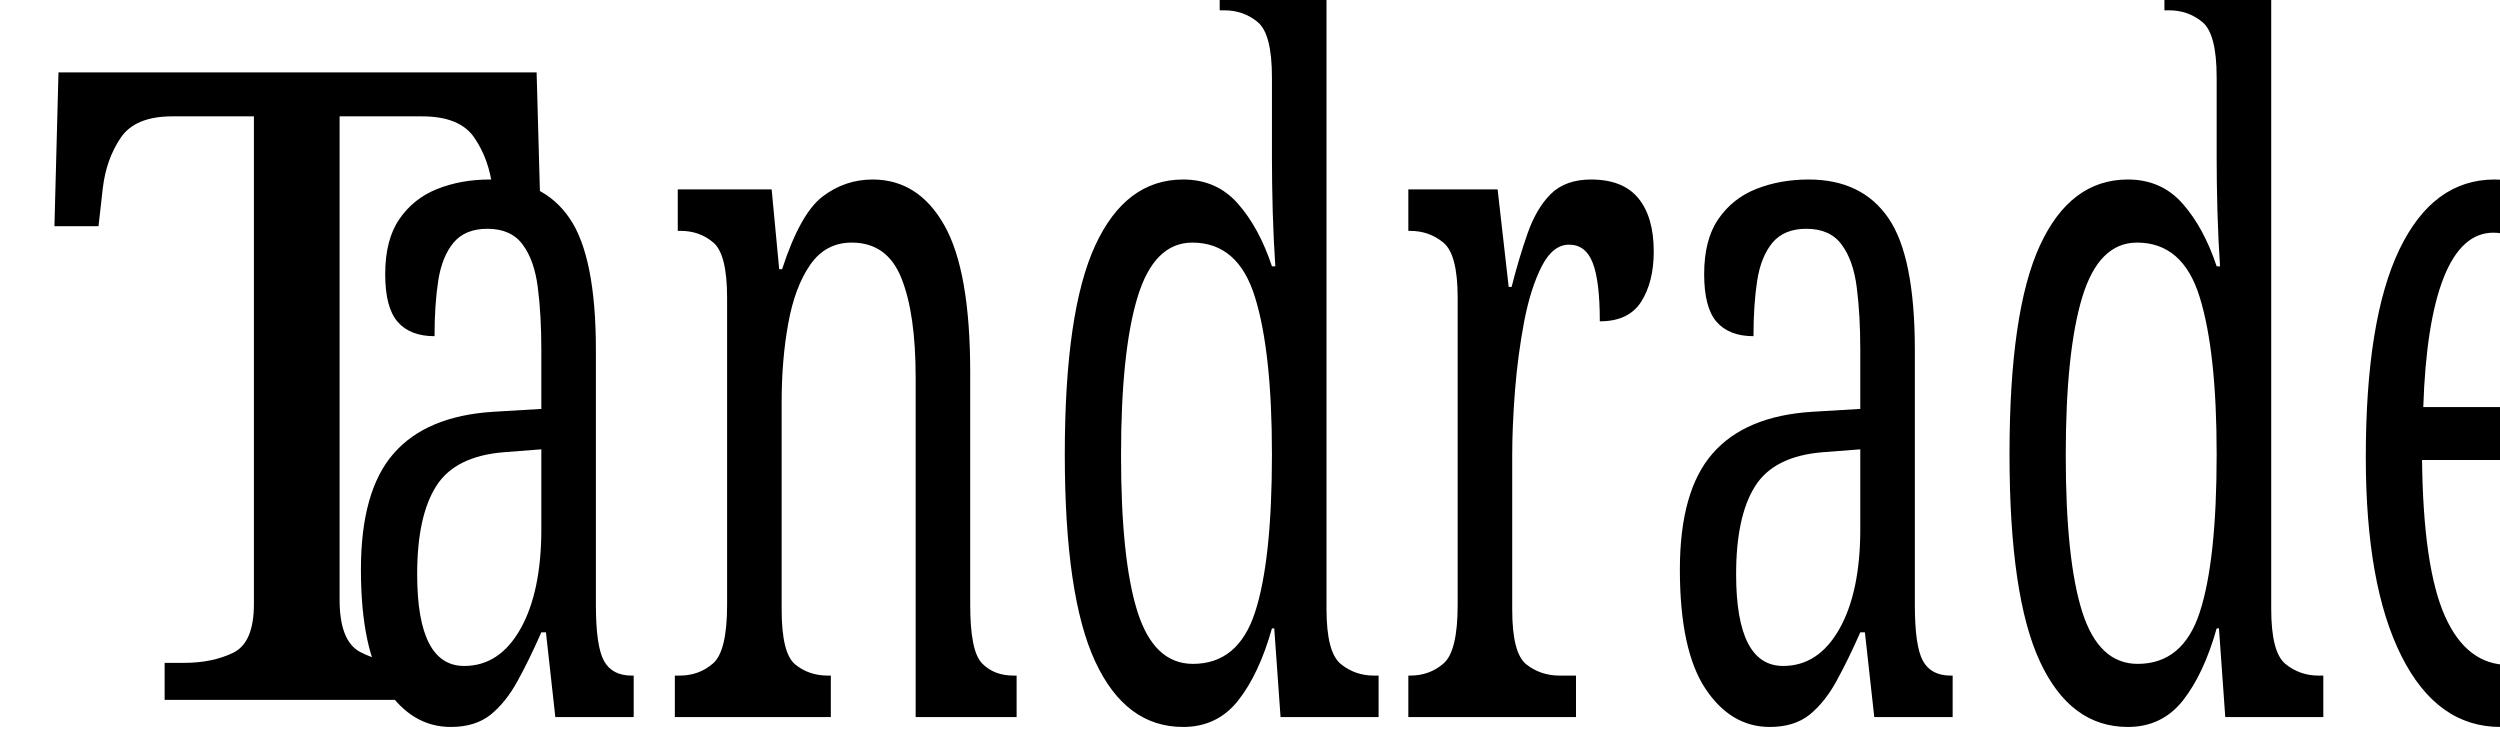
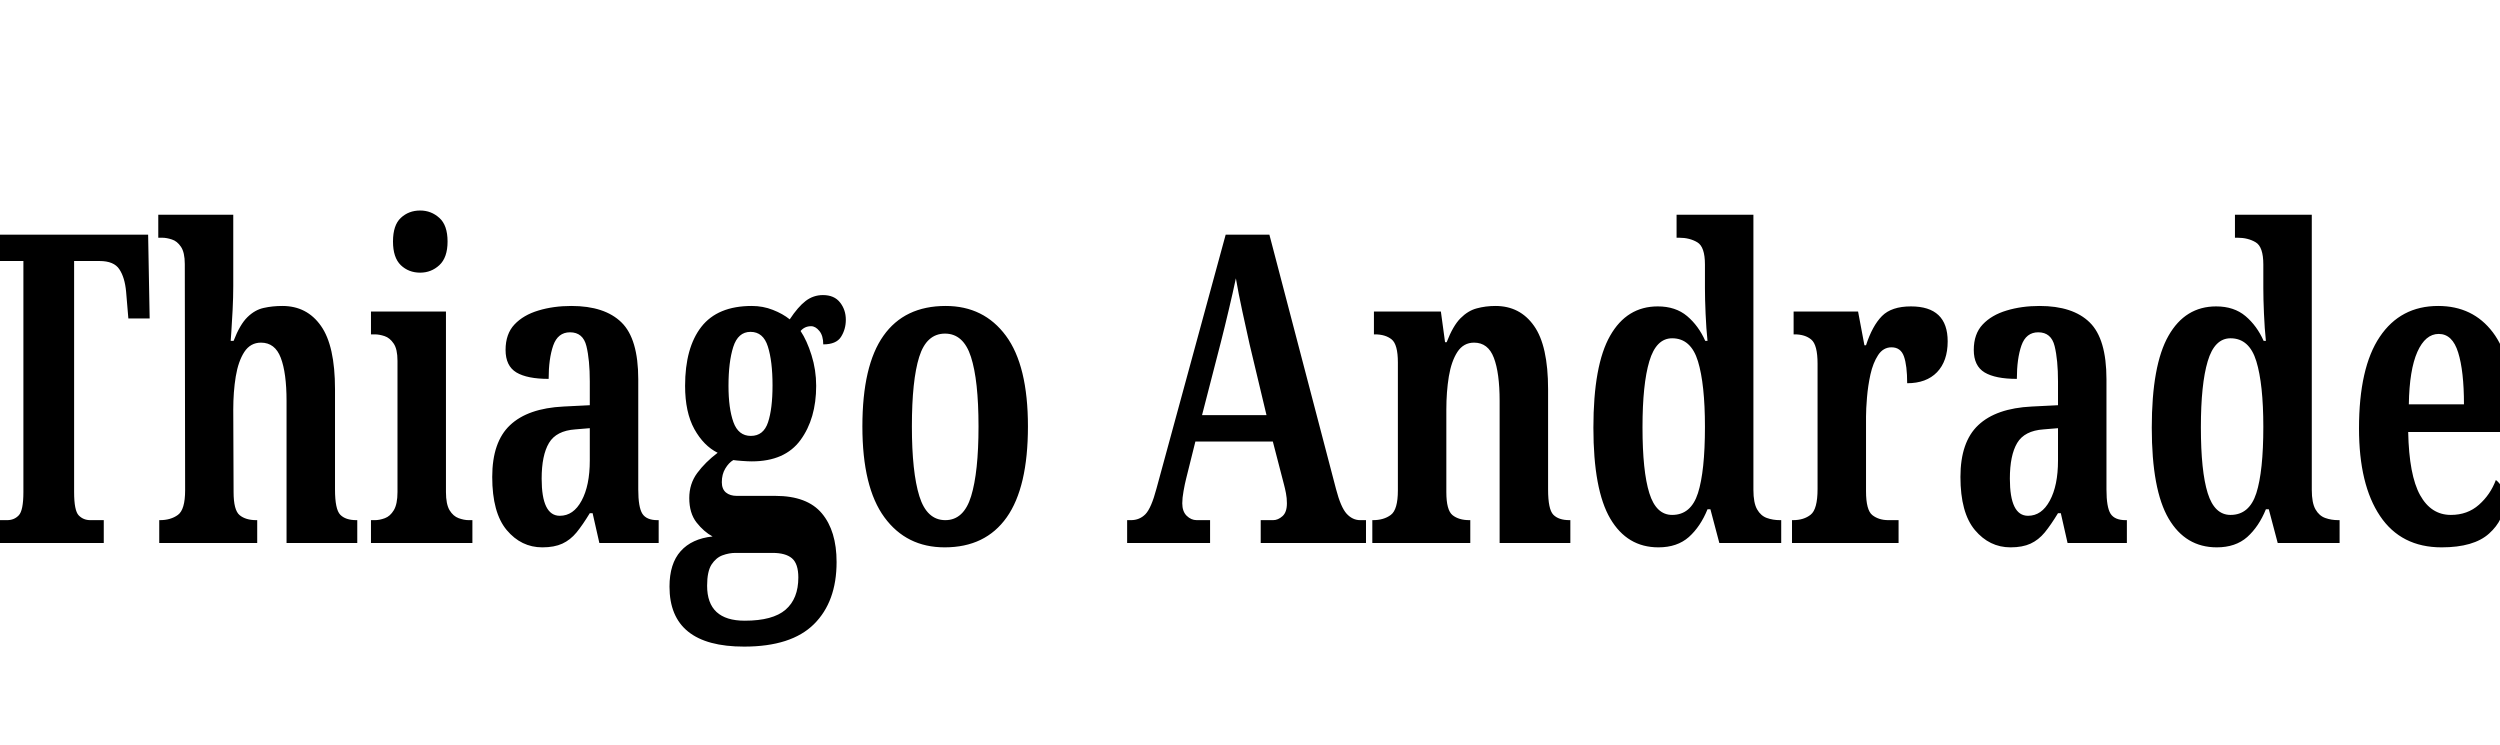
<svg xmlns="http://www.w3.org/2000/svg" width="84" height="25">
  <g class="layer">
    <path d="m0.18,24l0,-22.4l4.09,0l0,19.2l9.92,0l0,3.2l-14.01,0zm24.3,0.38c-1.64,0 -3.09,-0.27 -4.35,-0.83c-1.26,-0.57 -2.25,-1.38 -2.98,-2.43c-0.72,-1.07 -1.1,-2.36 -1.12,-3.87l4.32,0c0.04,1.04 0.42,1.93 1.12,2.65c0.73,0.71 1.72,1.06 2.98,1.06c1.09,0 1.95,-0.26 2.59,-0.77c0.64,-0.53 0.96,-1.24 0.96,-2.11c0,-0.92 -0.29,-1.63 -0.86,-2.14c-0.56,-0.52 -1.31,-0.93 -2.24,-1.25c-0.94,-0.32 -1.95,-0.66 -3.01,-1.03c-1.73,-0.59 -3.05,-1.36 -3.97,-2.3c-0.9,-0.94 -1.34,-2.19 -1.34,-3.74c-0.03,-1.33 0.28,-2.46 0.92,-3.4c0.67,-0.96 1.56,-1.69 2.69,-2.2c1.13,-0.54 2.43,-0.8 3.91,-0.8c1.49,0 2.8,0.26 3.93,0.8c1.15,0.53 2.05,1.28 2.69,2.24c0.66,0.96 1.01,2.1 1.06,3.42l-4.39,0c-0.02,-0.79 -0.33,-1.48 -0.93,-2.08c-0.57,-0.62 -1.38,-0.93 -2.43,-0.93c-0.89,-0.02 -1.65,0.2 -2.27,0.67c-0.6,0.45 -0.9,1.11 -0.9,1.99c0,0.74 0.24,1.34 0.71,1.79c0.47,0.43 1.11,0.79 1.92,1.09c0.81,0.3 1.74,0.62 2.78,0.96c1.11,0.38 2.12,0.83 3.04,1.34c0.92,0.51 1.66,1.2 2.21,2.05c0.55,0.83 0.83,1.91 0.83,3.23c0,1.18 -0.3,2.26 -0.89,3.27c-0.6,1 -1.49,1.81 -2.66,2.43c-1.17,0.6 -2.61,0.89 -4.32,0.89zm13.56,-18.72c-0.75,0 -1.37,-0.22 -1.86,-0.67c-0.47,-0.45 -0.7,-1.01 -0.7,-1.69c0,-0.69 0.23,-1.24 0.7,-1.67c0.49,-0.45 1.11,-0.67 1.86,-0.67c0.74,0 1.35,0.22 1.82,0.67c0.49,0.43 0.74,0.98 0.74,1.67c0,0.68 -0.25,1.24 -0.74,1.69c-0.47,0.45 -1.08,0.67 -1.82,0.67zm-2.05,18.34l0,-15.87l4.1,0l0,15.87l-4.1,0zm8.37,0l0,-23.04l4.1,0l0,23.04l-4.1,0zm12.57,0l-5.82,-15.87l4.28,0l4.04,12l4.03,-12l4.29,0l-5.86,15.87l-4.96,0zm17.9,0.38c-1.36,0 -2.48,-0.21 -3.36,-0.64c-0.87,-0.44 -1.52,-1.03 -1.95,-1.76c-0.43,-0.72 -0.64,-1.52 -0.64,-2.4c0,-1.47 0.58,-2.66 1.73,-3.58c1.15,-0.92 2.88,-1.38 5.18,-1.38l4.04,0l0,-0.38c0,-1.09 -0.31,-1.89 -0.93,-2.4c-0.62,-0.51 -1.39,-0.77 -2.31,-0.77c-0.83,0 -1.55,0.2 -2.17,0.61c-0.62,0.38 -1.01,0.96 -1.15,1.73l-4,0c0.1,-1.15 0.49,-2.16 1.15,-3.01c0.68,-0.85 1.55,-1.5 2.62,-1.95c1.07,-0.47 2.26,-0.71 3.59,-0.71c2.26,0 4.04,0.57 5.34,1.7c1.3,1.13 1.95,2.73 1.95,4.8l0,9.76l-3.49,0l-0.38,-2.56c-0.47,0.85 -1.13,1.56 -1.98,2.11c-0.84,0.56 -1.91,0.83 -3.24,0.83zm0.93,-3.2c1.17,0 2.08,-0.38 2.72,-1.15c0.66,-0.77 1.08,-1.72 1.25,-2.85l-3.49,0c-1.09,0 -1.87,0.21 -2.33,0.61c-0.47,0.39 -0.71,0.87 -0.71,1.44c0,0.62 0.24,1.1 0.71,1.44c0.46,0.34 1.08,0.51 1.85,0.51z" fill="#02073E" id="svg_1" />
-     <rect fill="#ffffff" height="31" id="svg_2" stroke="#000000" width="95" x="-7" y="-2.57" />
-     <text fill="#000000" font-family="Serif" font-size="59" id="svg_3" stroke="#000000" stroke-width="0" text-anchor="middle" transform="matrix(0.483613 0 0 0.500503 1.16968 2.86565)" x="18.26" xml:space="preserve" y="41.26">T</text>
-     <text fill="#000000" font-family="Serif" font-size="59" id="svg_4" stroke="#000000" stroke-width="0" text-anchor="middle" transform="matrix(0.330462 0 0 0.560591 -10.498 14.2673)" x="183.07" xml:space="preserve" y="17.53">andrade</text>
+     <rect fill="#ffffff" height="79" id="svg_2" stroke="#000000" width="164" x="-39" y="-18.57">Thiago Andrade</rect>
+     <text fill="#000000" font-family="Serif" font-size="62" font-weight="bold" id="svg_3" stroke="#000000" stroke-width="0" text-anchor="middle" transform="matrix(0.172824 0 0 0.234033 37.6254 6.60617)" x="22.47" xml:space="preserve" y="49.73">Thiago Andrade</text>
+     <text fill="#000000" font-family="Serif" font-size="59" id="svg_4" stroke="#000000" stroke-width="0" text-anchor="middle" transform="matrix(1 0 0 1 0 0) matrix(0.330462 0 0 0.560591 -10.498 14.2673)" x="183.07" xml:space="preserve" y="17.53" />
  </g>
</svg>
